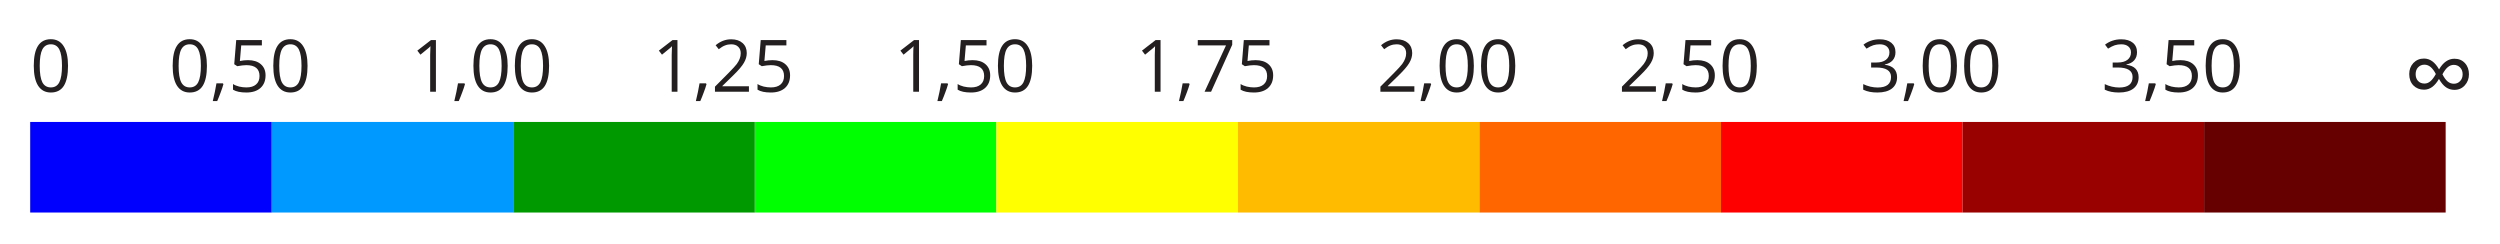
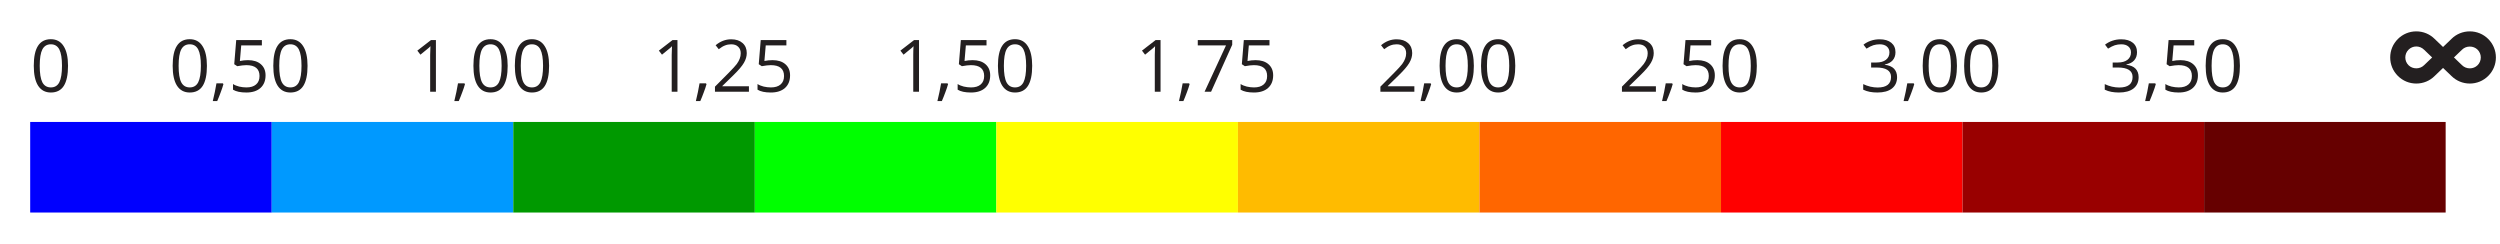
<svg xmlns="http://www.w3.org/2000/svg" version="1.1" id="Layer_1" x="0px" y="0px" width="410px" height="40px" viewBox="0 0 414 40" enable-background="new 0 0 410 40" xml:space="preserve">
  <rect x="5" y="20" fill="#0000FF" width="40" height="15" />
  <rect x="45" y="20" fill="#0099FF" width="40" height="15" />
  <rect x="85" y="20" fill="#009900" width="40" height="15" />
  <rect x="125" y="20" fill="#00FF00" width="40" height="15" />
  <rect x="165" y="20" fill="#FFFF00" width="40" height="15" />
  <rect x="205" y="20" fill="#FFBB00" width="40" height="15" />
  <rect x="245" y="20" fill="#FF6600" width="40" height="15" />
  <rect x="285" y="20" fill="#FF0000" width="40" height="15" />
  <rect x="325" y="20" fill="#990000" width="40" height="15" />
  <rect x="365" y="20" fill="#660000" width="40" height="15" />
  <text transform="matrix(1 0 0 1 5 15)" fill="#231F20" font-family="Open Sans, sans-serif" font-size="1em">0</text>
  <text transform="matrix(1 0 0 1 28 15)" fill="#231F20" font-family="Open Sans, sans-serif" font-size="1em">0,50</text>
  <text transform="matrix(1 0 0 1 68 15)" fill="#231F20" font-family="Open Sans, sans-serif" font-size="1em">1,00</text>
  <text transform="matrix(1 0 0 1 108 15)" fill="#231F20" font-family="Open Sans, sans-serif" font-size="1em">1,25</text>
  <text transform="matrix(1 0 0 1 148 15)" fill="#231F20" font-family="Open Sans, sans-serif" font-size="1em">1,50</text>
  <text transform="matrix(1 0 0 1 188 15)" fill="#231F20" font-family="Open Sans, sans-serif" font-size="1em">1,75</text>
  <text transform="matrix(1 0 0 1 228 15)" fill="#231F20" font-family="Open Sans, sans-serif" font-size="1em">2,00</text>
  <text transform="matrix(1 0 0 1 268 15)" fill="#231F20" font-family="Open Sans, sans-serif" font-size="1em">2,50</text>
  <text transform="matrix(1 0 0 1 308 15)" fill="#231F20" font-family="Open Sans, sans-serif" font-size="1em">3,00</text>
  <text transform="matrix(1 0 0 1 348 15)" fill="#231F20" font-family="Open Sans, sans-serif" font-size="1em">3,50</text>
-   <text transform="matrix(1 0 0 1 398 18)" fill="#231F20" font-family="Open Sans, sans-serif" font-size="1.4em">∞</text>
+   <path style="fill:#231f20;" d="m 409,5 c -1.153,0 -2.237,0.449 -3.036,1.246 l -1.396,1.34 -1.375,-1.32 c -0.815,-0.817 -1.901,-1.266 -3.055,-1.266 -1.154,0 -2.239,0.451 -3.053,1.266 -0.817,0.816 -1.267,1.9 -1.267,3.055 0,1.152 0.449,2.238 1.266,3.053 0.814,0.816 1.899,1.266 3.054,1.266 1.153,0 2.239,-0.449 3.036,-1.248 l 1.395,-1.338 1.376,1.32 c 0.815,0.816 1.901,1.266 3.055,1.266 1.154,0 2.238,-0.449 3.053,-1.266 0.817,-0.814 1.267,-1.9 1.267,-3.055 0,-1.155 -0.449,-2.238 -1.266,-3.055 -0.817,-0.815 -1.901,-1.264 -3.054,-1.264 z m -7.576,5.605 c -0.687,0.688 -1.884,0.688 -2.572,0 -0.344,-0.344 -0.533,-0.801 -0.533,-1.285 0,-0.486 0.189,-0.941 0.535,-1.287 0.342,-0.344 0.799,-0.533 1.284,-0.533 0.485,0 0.942,0.189 1.305,0.551 l 1.321,1.27 z m 8.861,0 c -0.687,0.689 -1.866,0.705 -2.59,-0.018 l -1.321,-1.27 1.339,-1.285 c 0.688,-0.688 1.886,-0.688 2.573,-0.002 0.344,0.346 0.533,0.801 0.533,1.287 0,0.486 -0.19,0.944 -0.534,1.288 z" id="path945" />
</svg>
